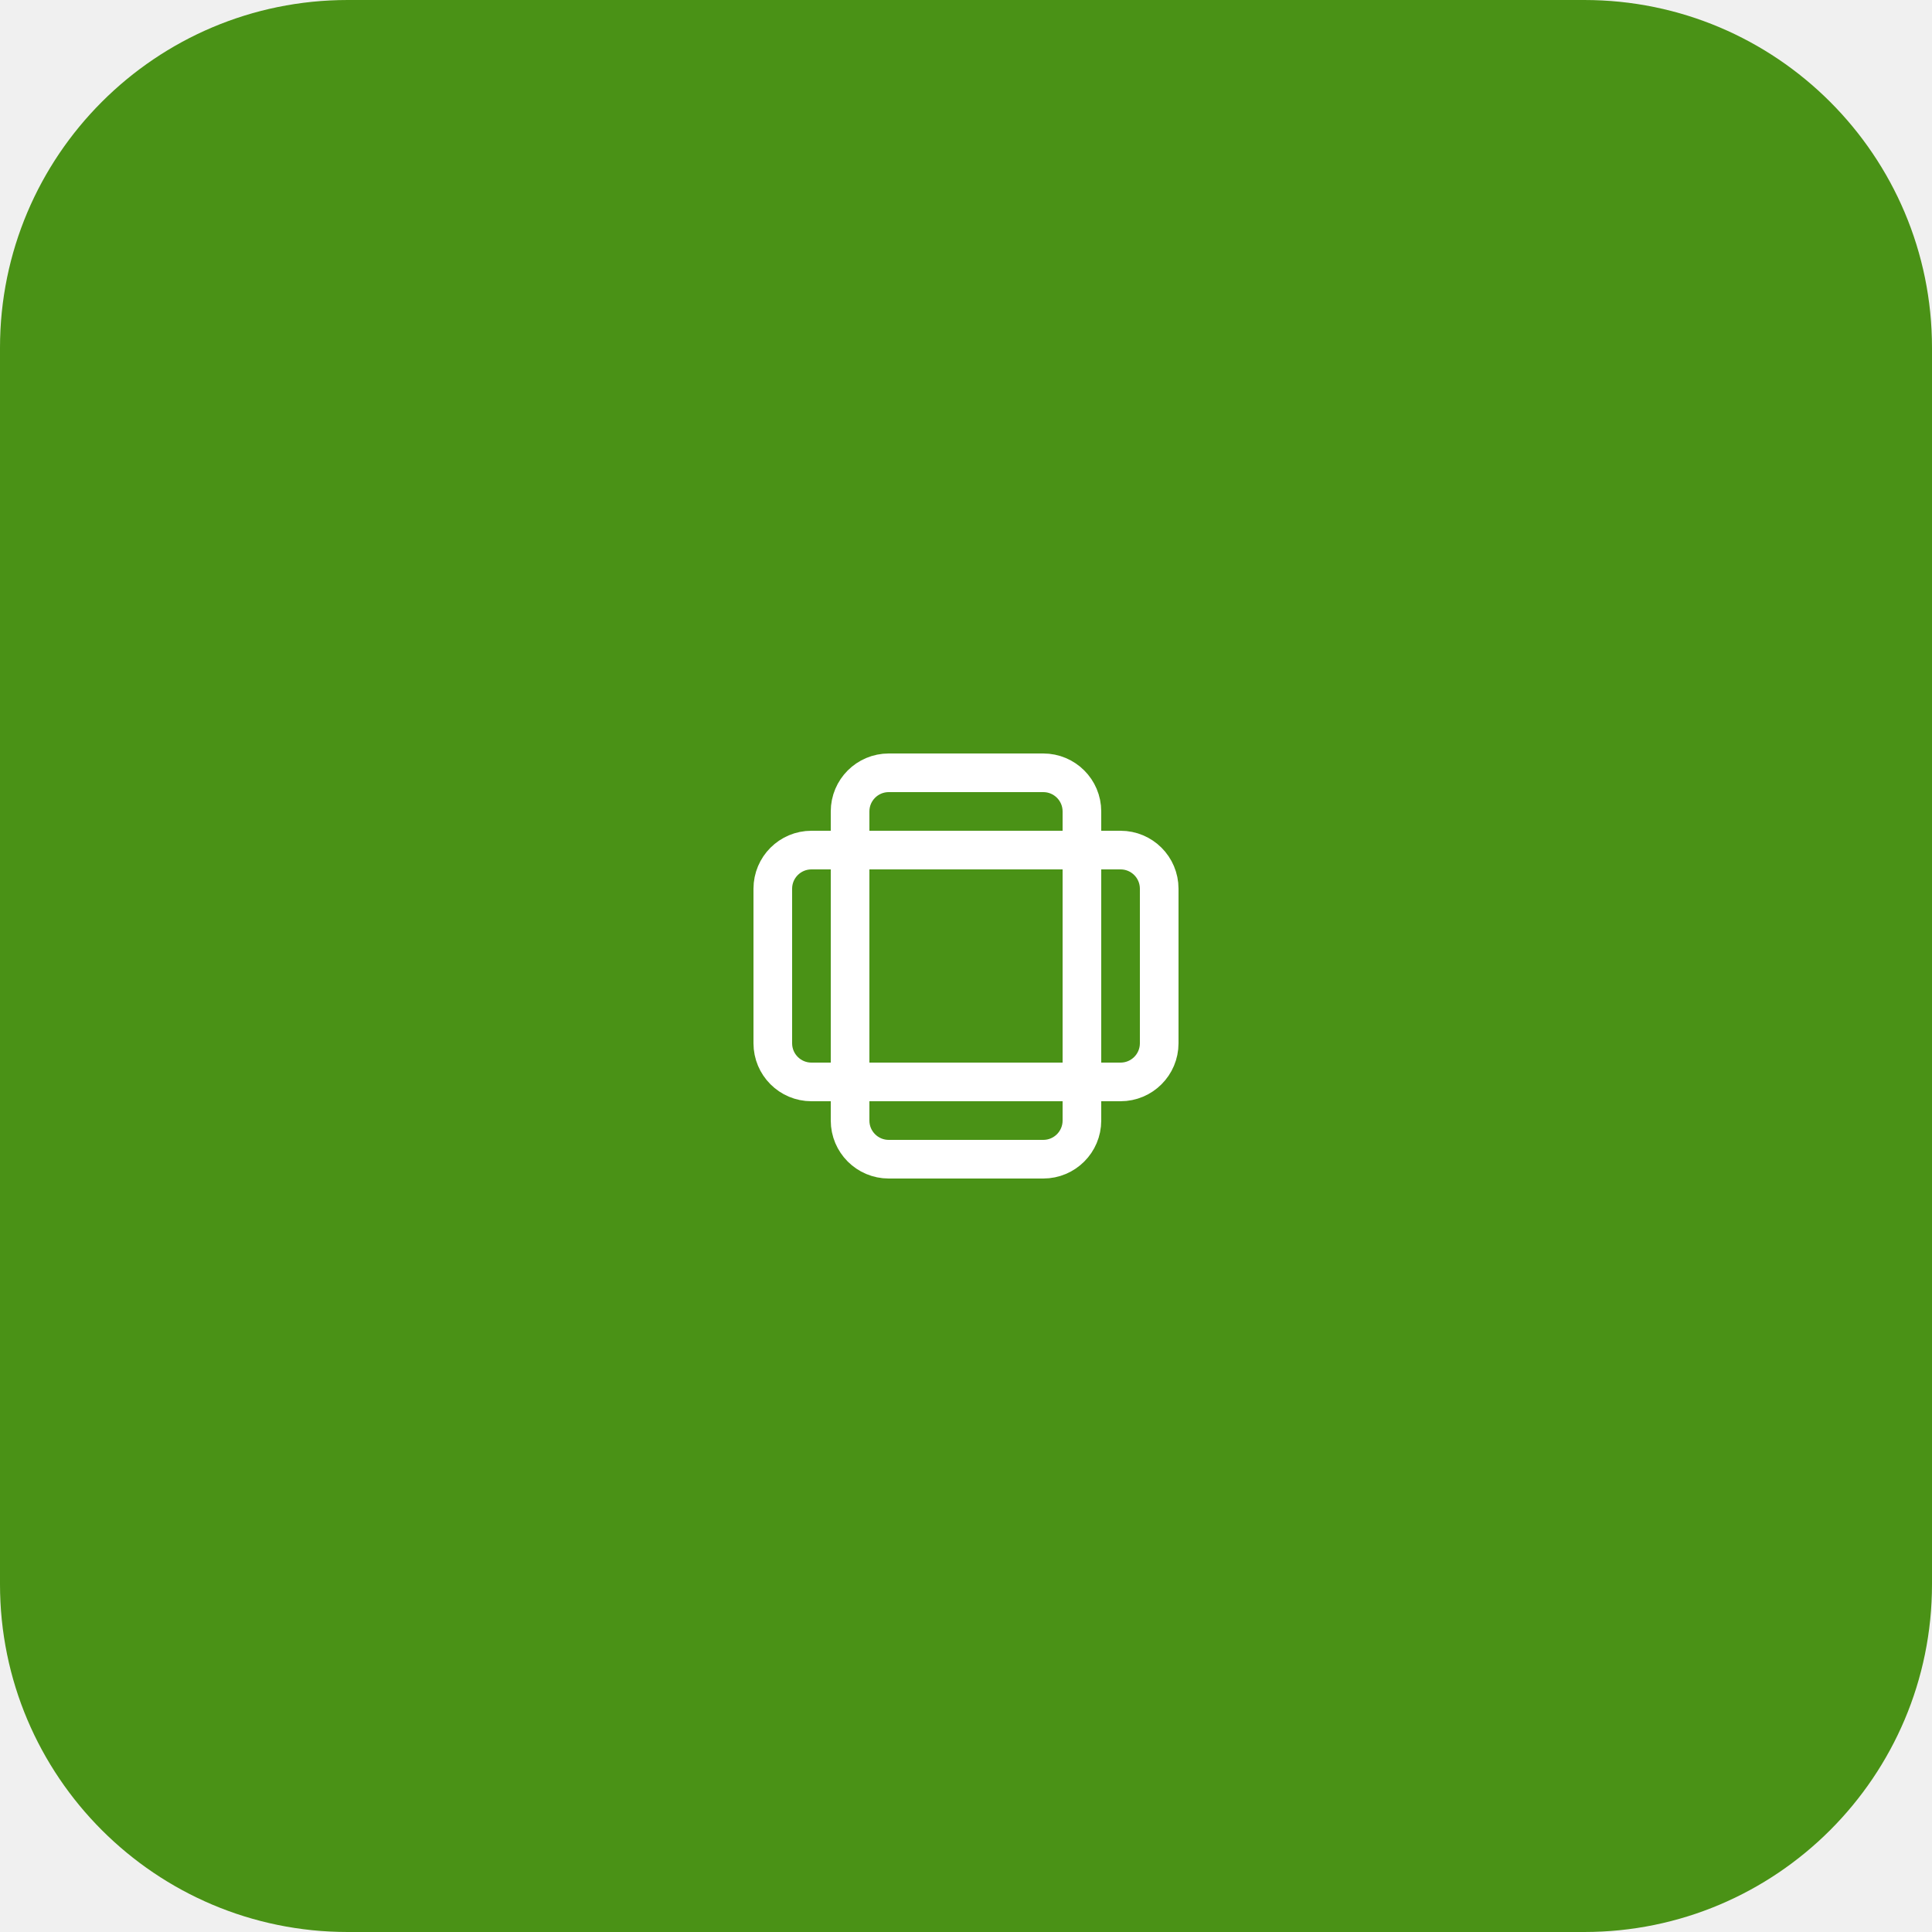
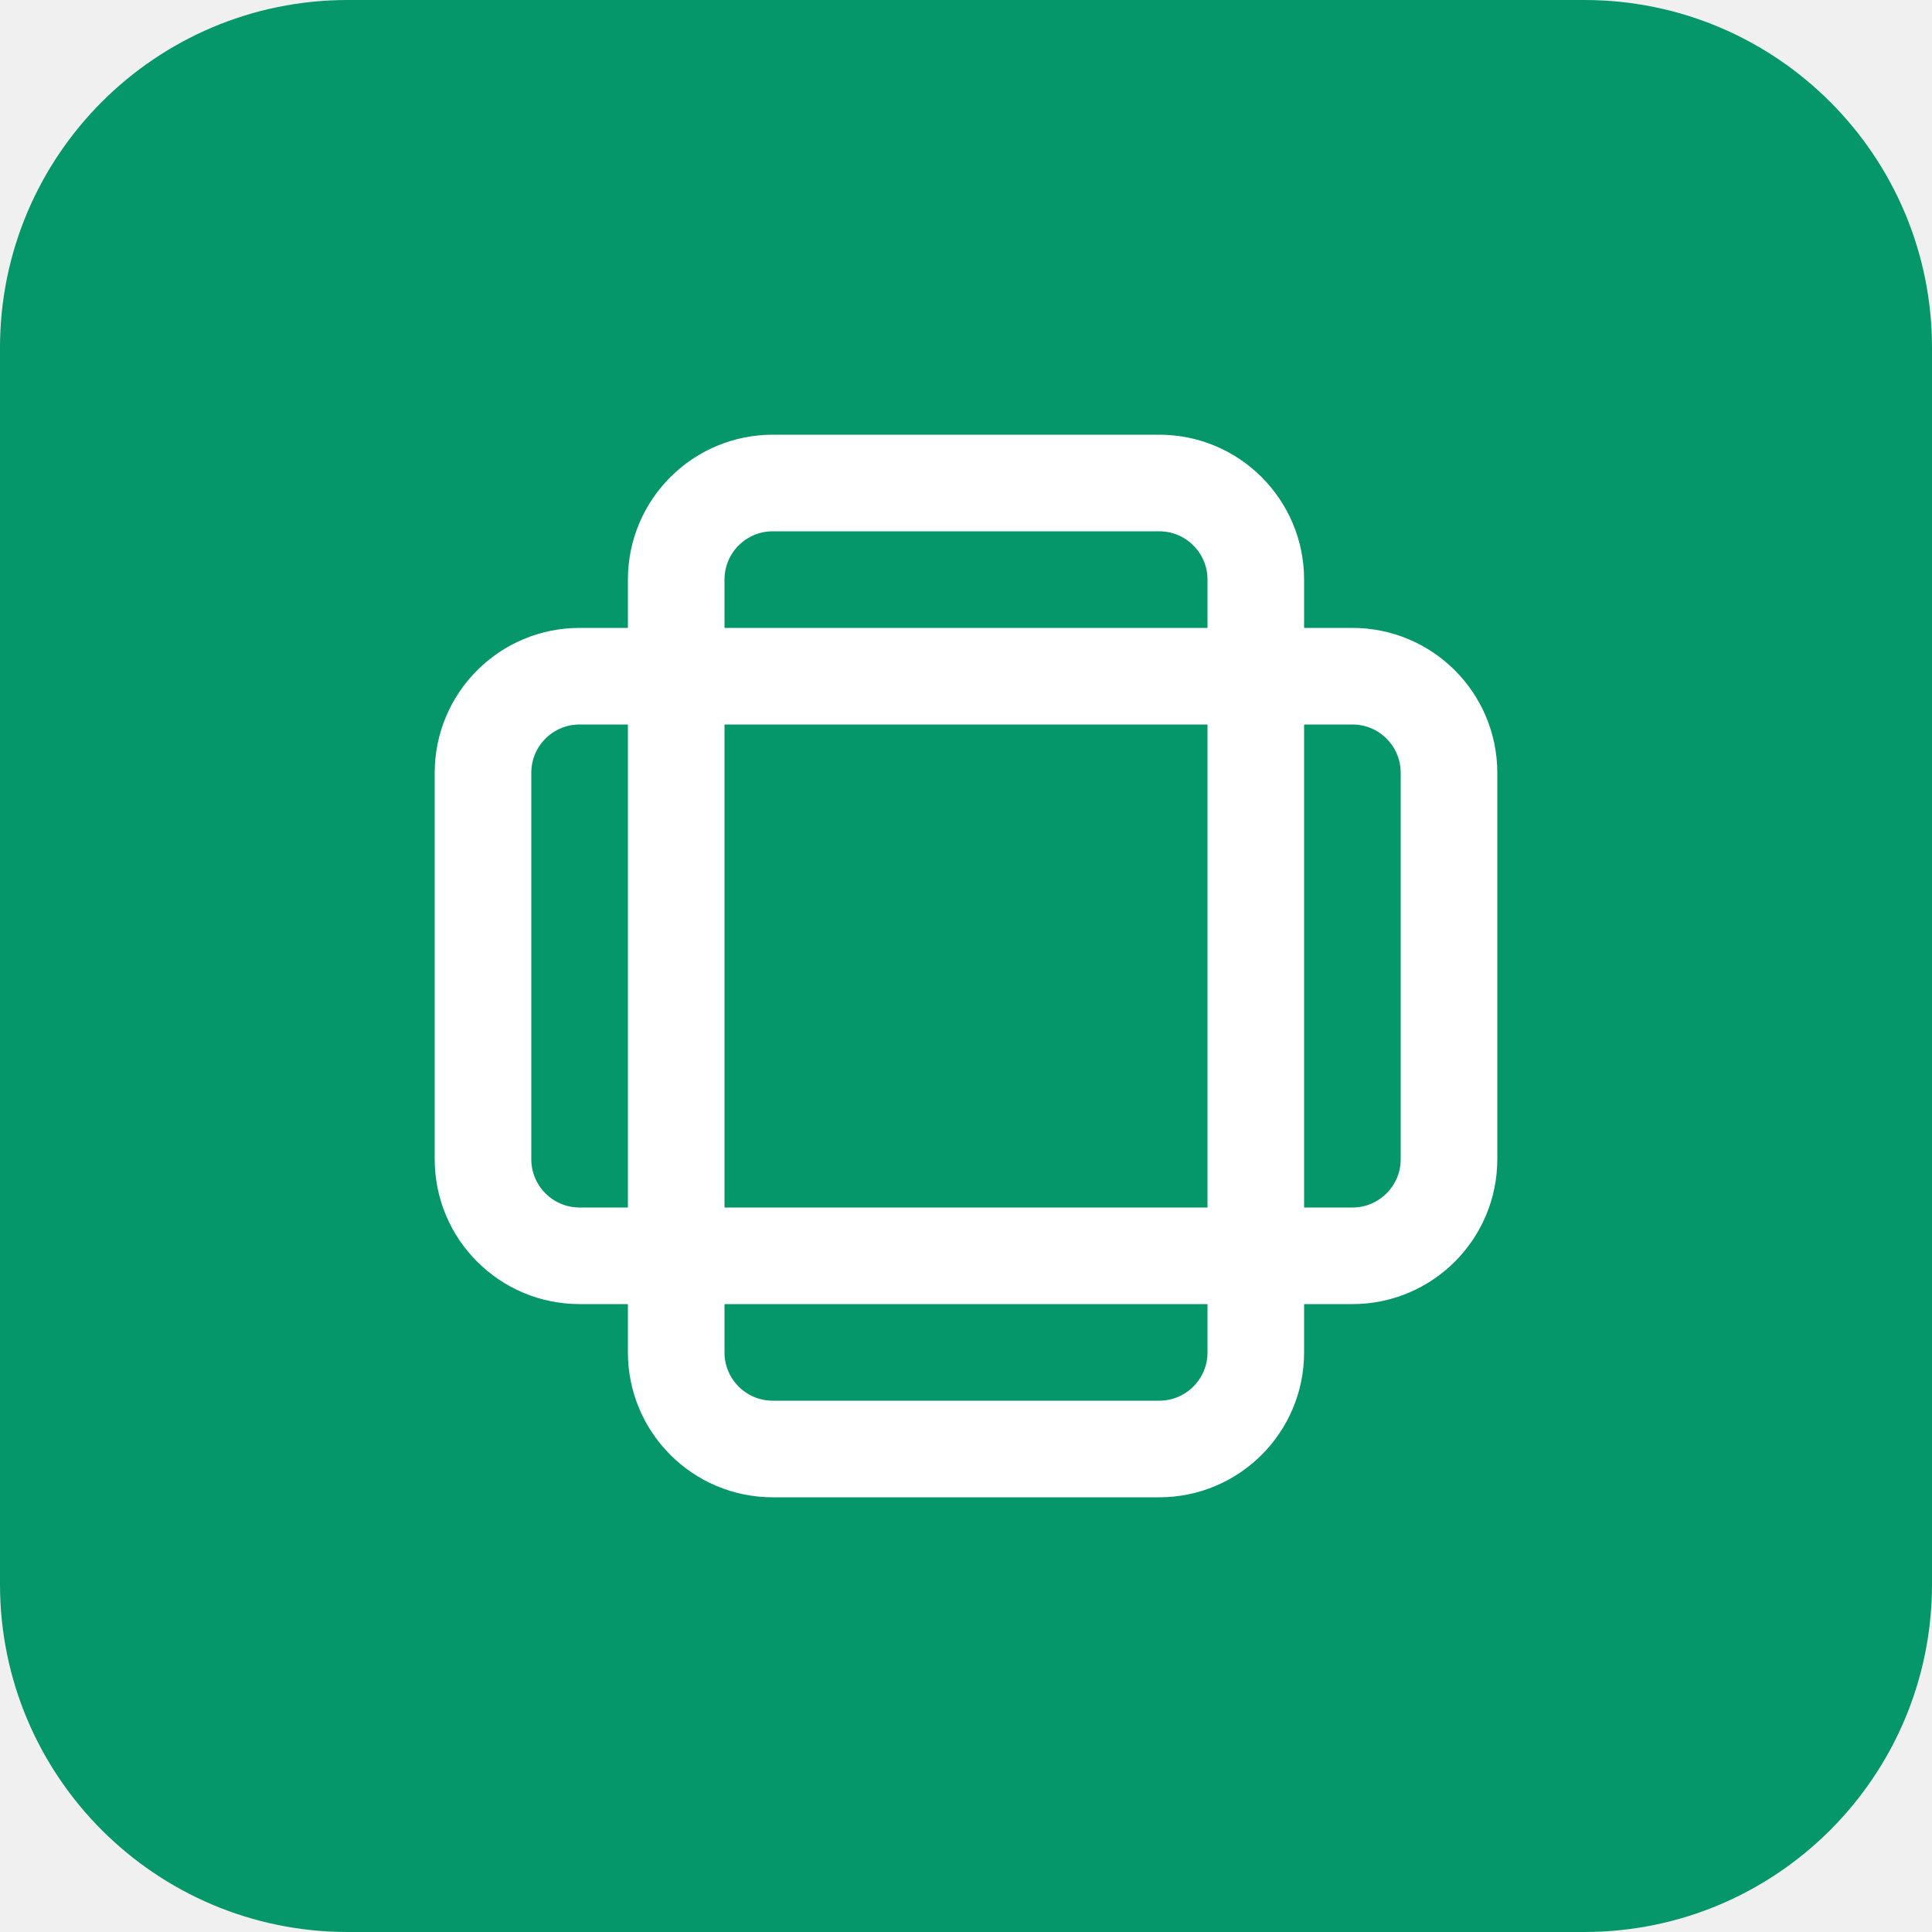
<svg xmlns="http://www.w3.org/2000/svg" width="100" height="100" viewBox="0 0 100 100" fill="none">
-   <rect width="100" height="100" rx="18" fill="#4a9216" />
-   <g transform="translate(50, 50)">
-     <rect width="12" height="20" x="-6" y="-10" rx="2" fill="none" stroke="#ffffff" stroke-width="2" stroke-linecap="round" stroke-linejoin="round" />
-     <rect width="20" height="12" x="-10" y="-6" rx="2" fill="none" stroke="#ffffff" stroke-width="2" stroke-linecap="round" stroke-linejoin="round" />
+   <rect width="100" height="100" rx="18" fill="#059669" />
+   <g transform="translate(50, 50) scale(2.5) translate(-12, -12)">
+     <rect width="12" height="20" x="6" y="2" rx="2" fill="none" stroke="#ffffff" stroke-width="2" stroke-linecap="round" stroke-linejoin="round" />
+     <rect width="20" height="12" x="2" y="6" rx="2" fill="none" stroke="#ffffff" stroke-width="2" stroke-linecap="round" stroke-linejoin="round" />
  </g>
</svg>
